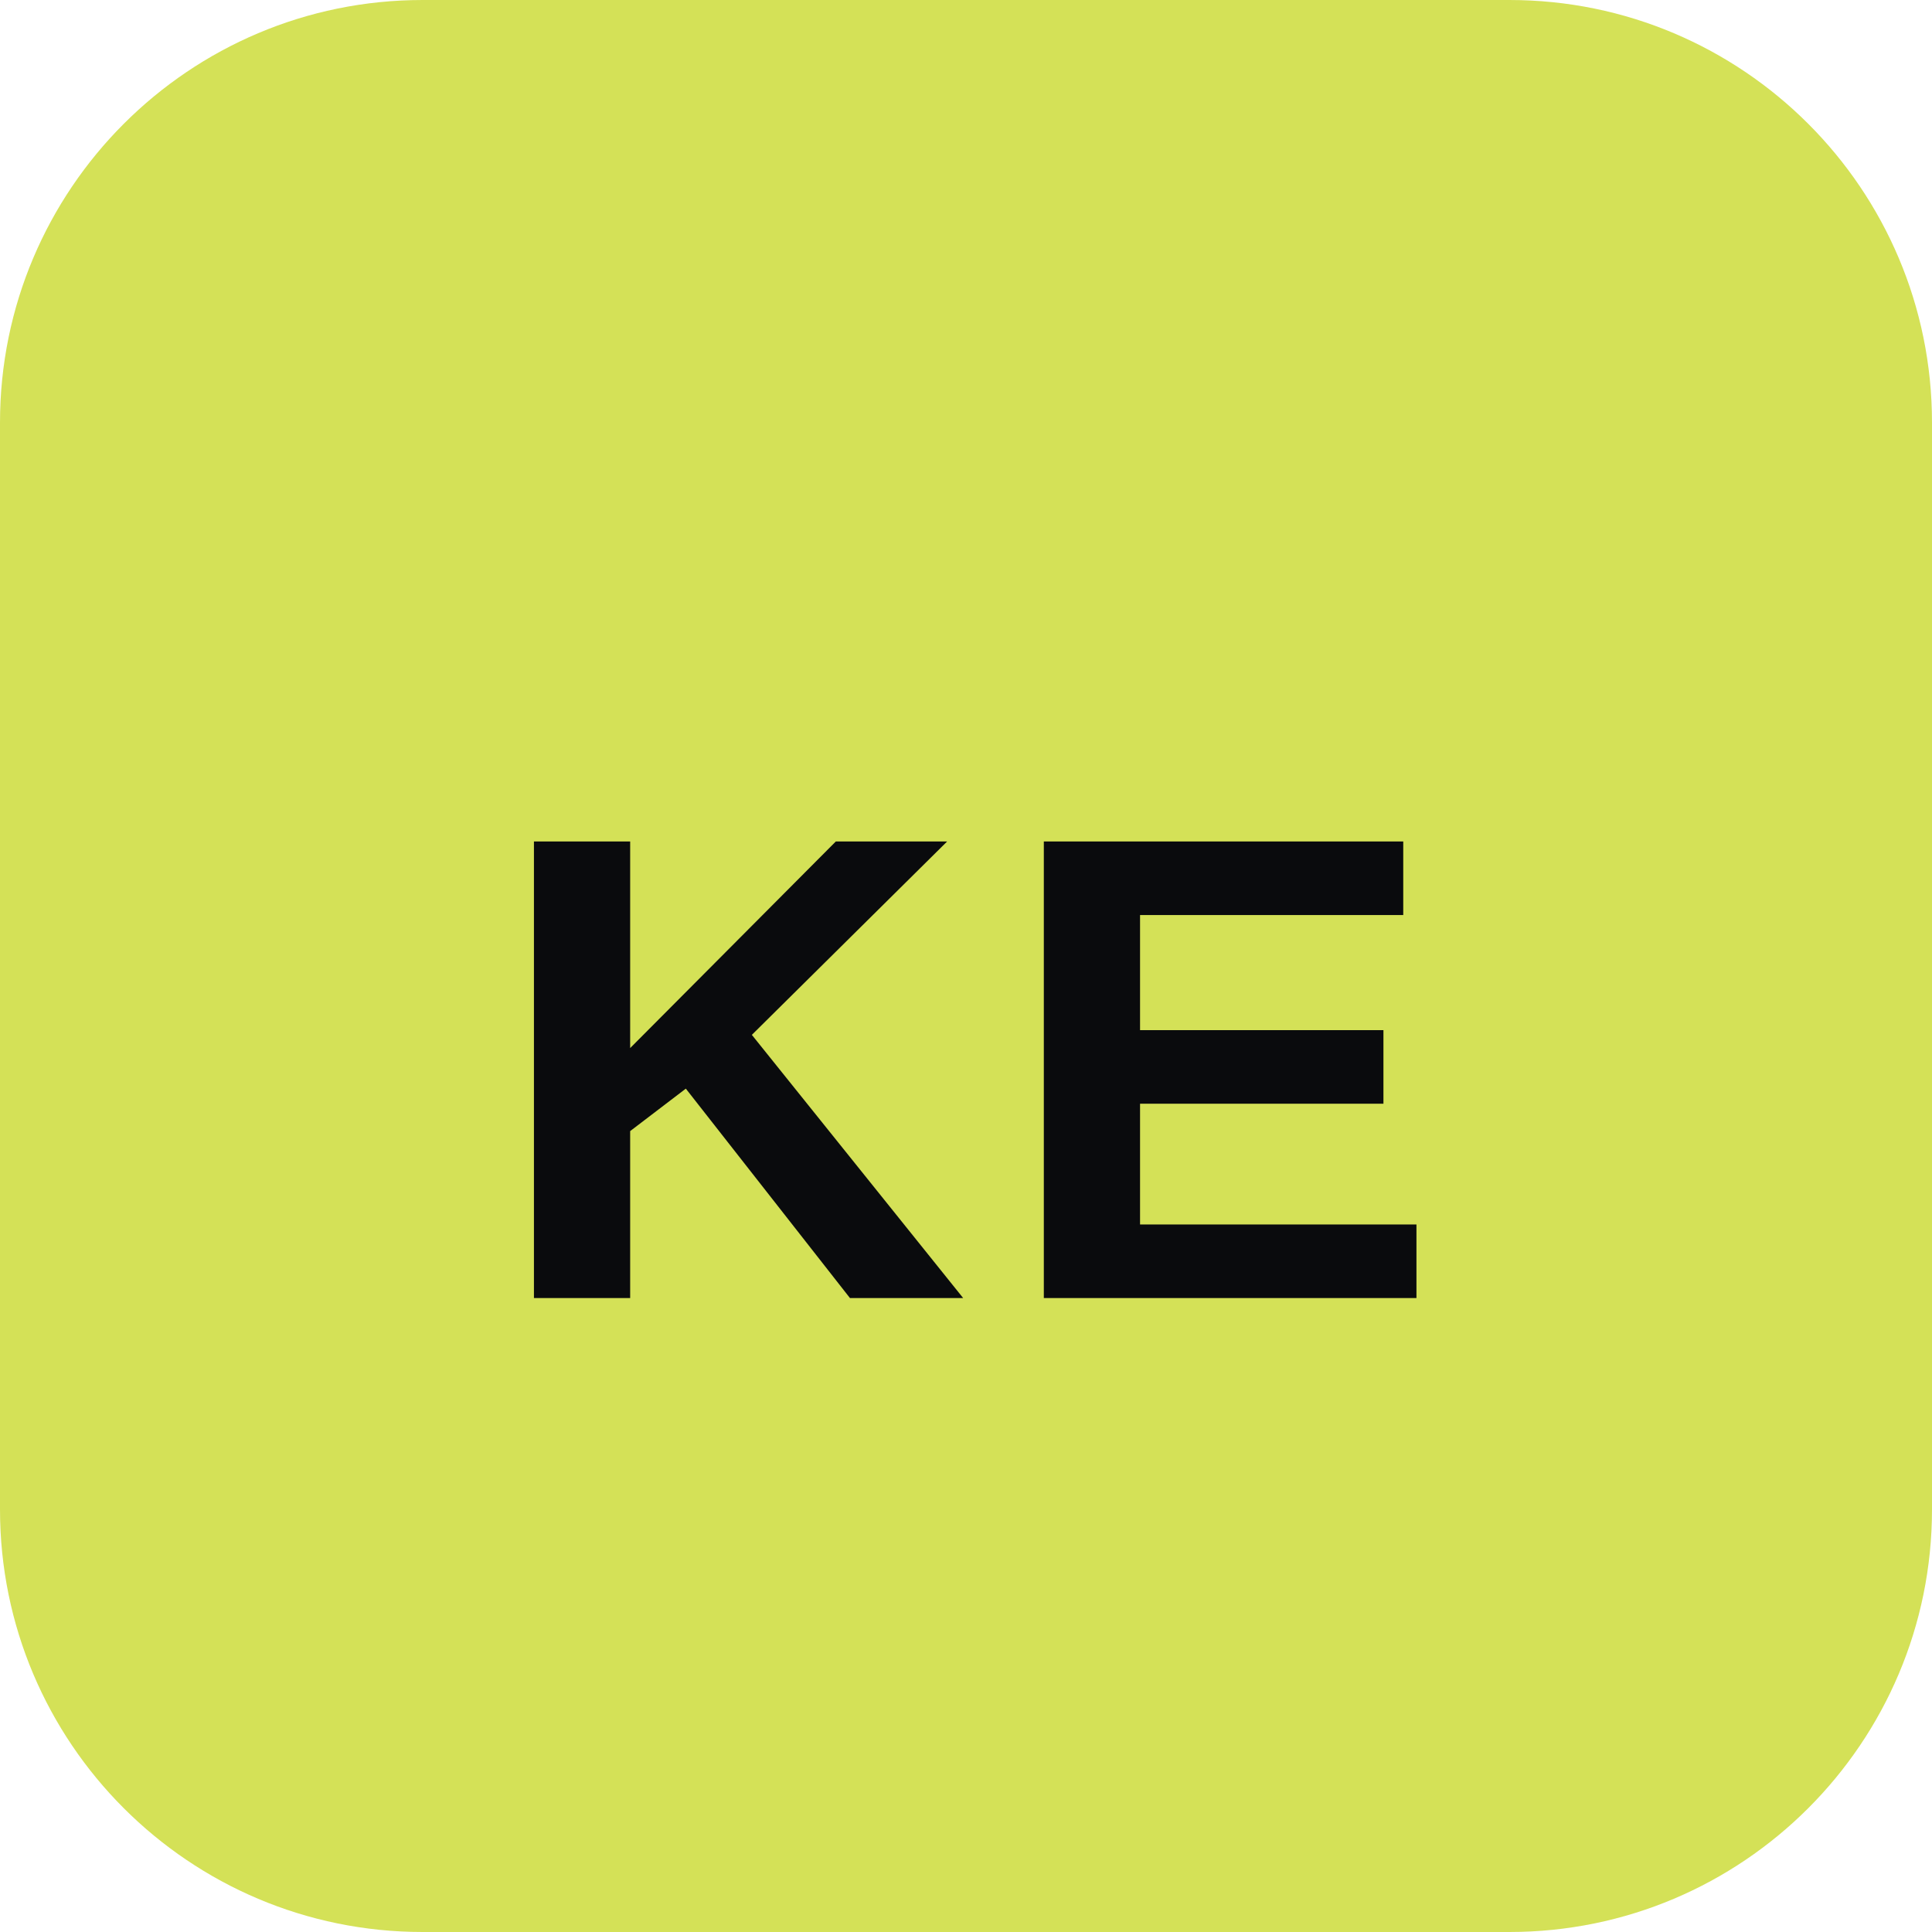
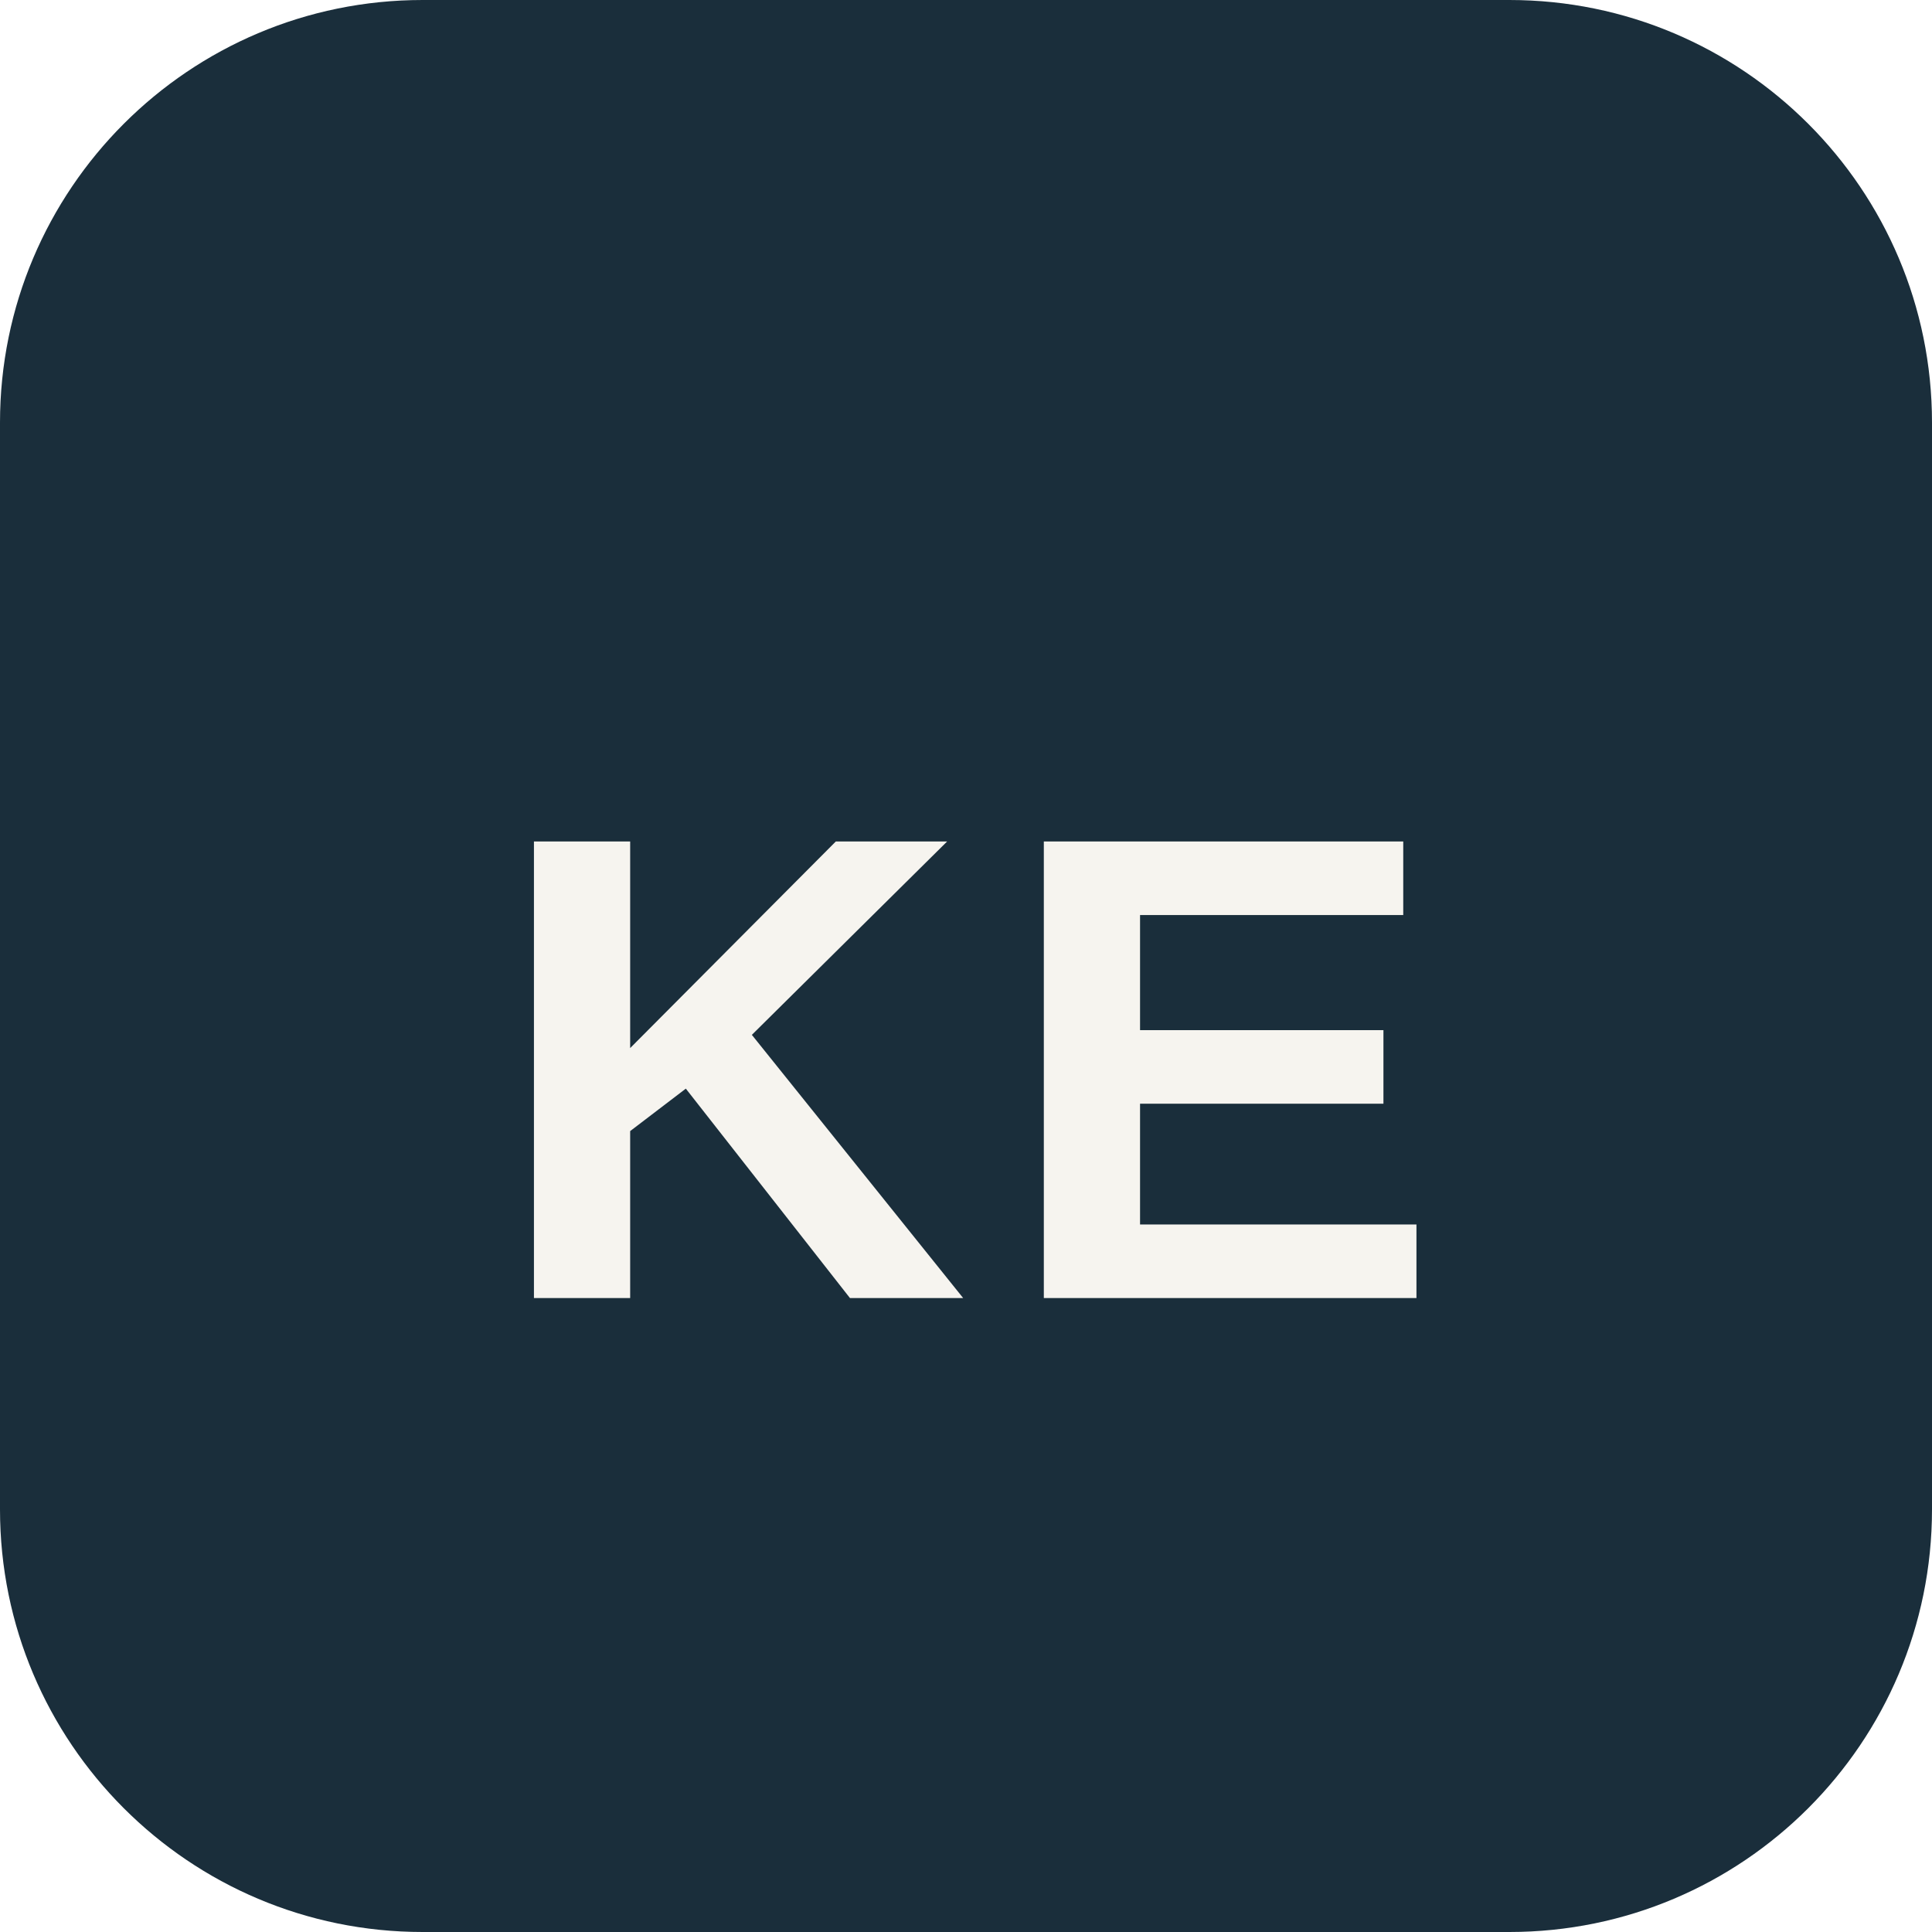
<svg xmlns="http://www.w3.org/2000/svg" viewBox="0 0 32 32">
-   <rect width="32" height="32" rx="7" fill="#D4E157" />
-   <text x="16" y="21.5" text-anchor="middle" font-family="DM Sans,Arial,sans-serif" font-size="11" font-weight="700" fill="#0A0B0D" letter-spacing="0.5">KE</text>
+   <rect width="32" height="32" rx="7" fill="#1A2E3B" />
+   <text x="16" y="21.5" text-anchor="middle" font-family="DM Sans,Arial,sans-serif" font-size="11" font-weight="700" fill="#F6F4EF" letter-spacing="0.5">KE</text>
</svg>
